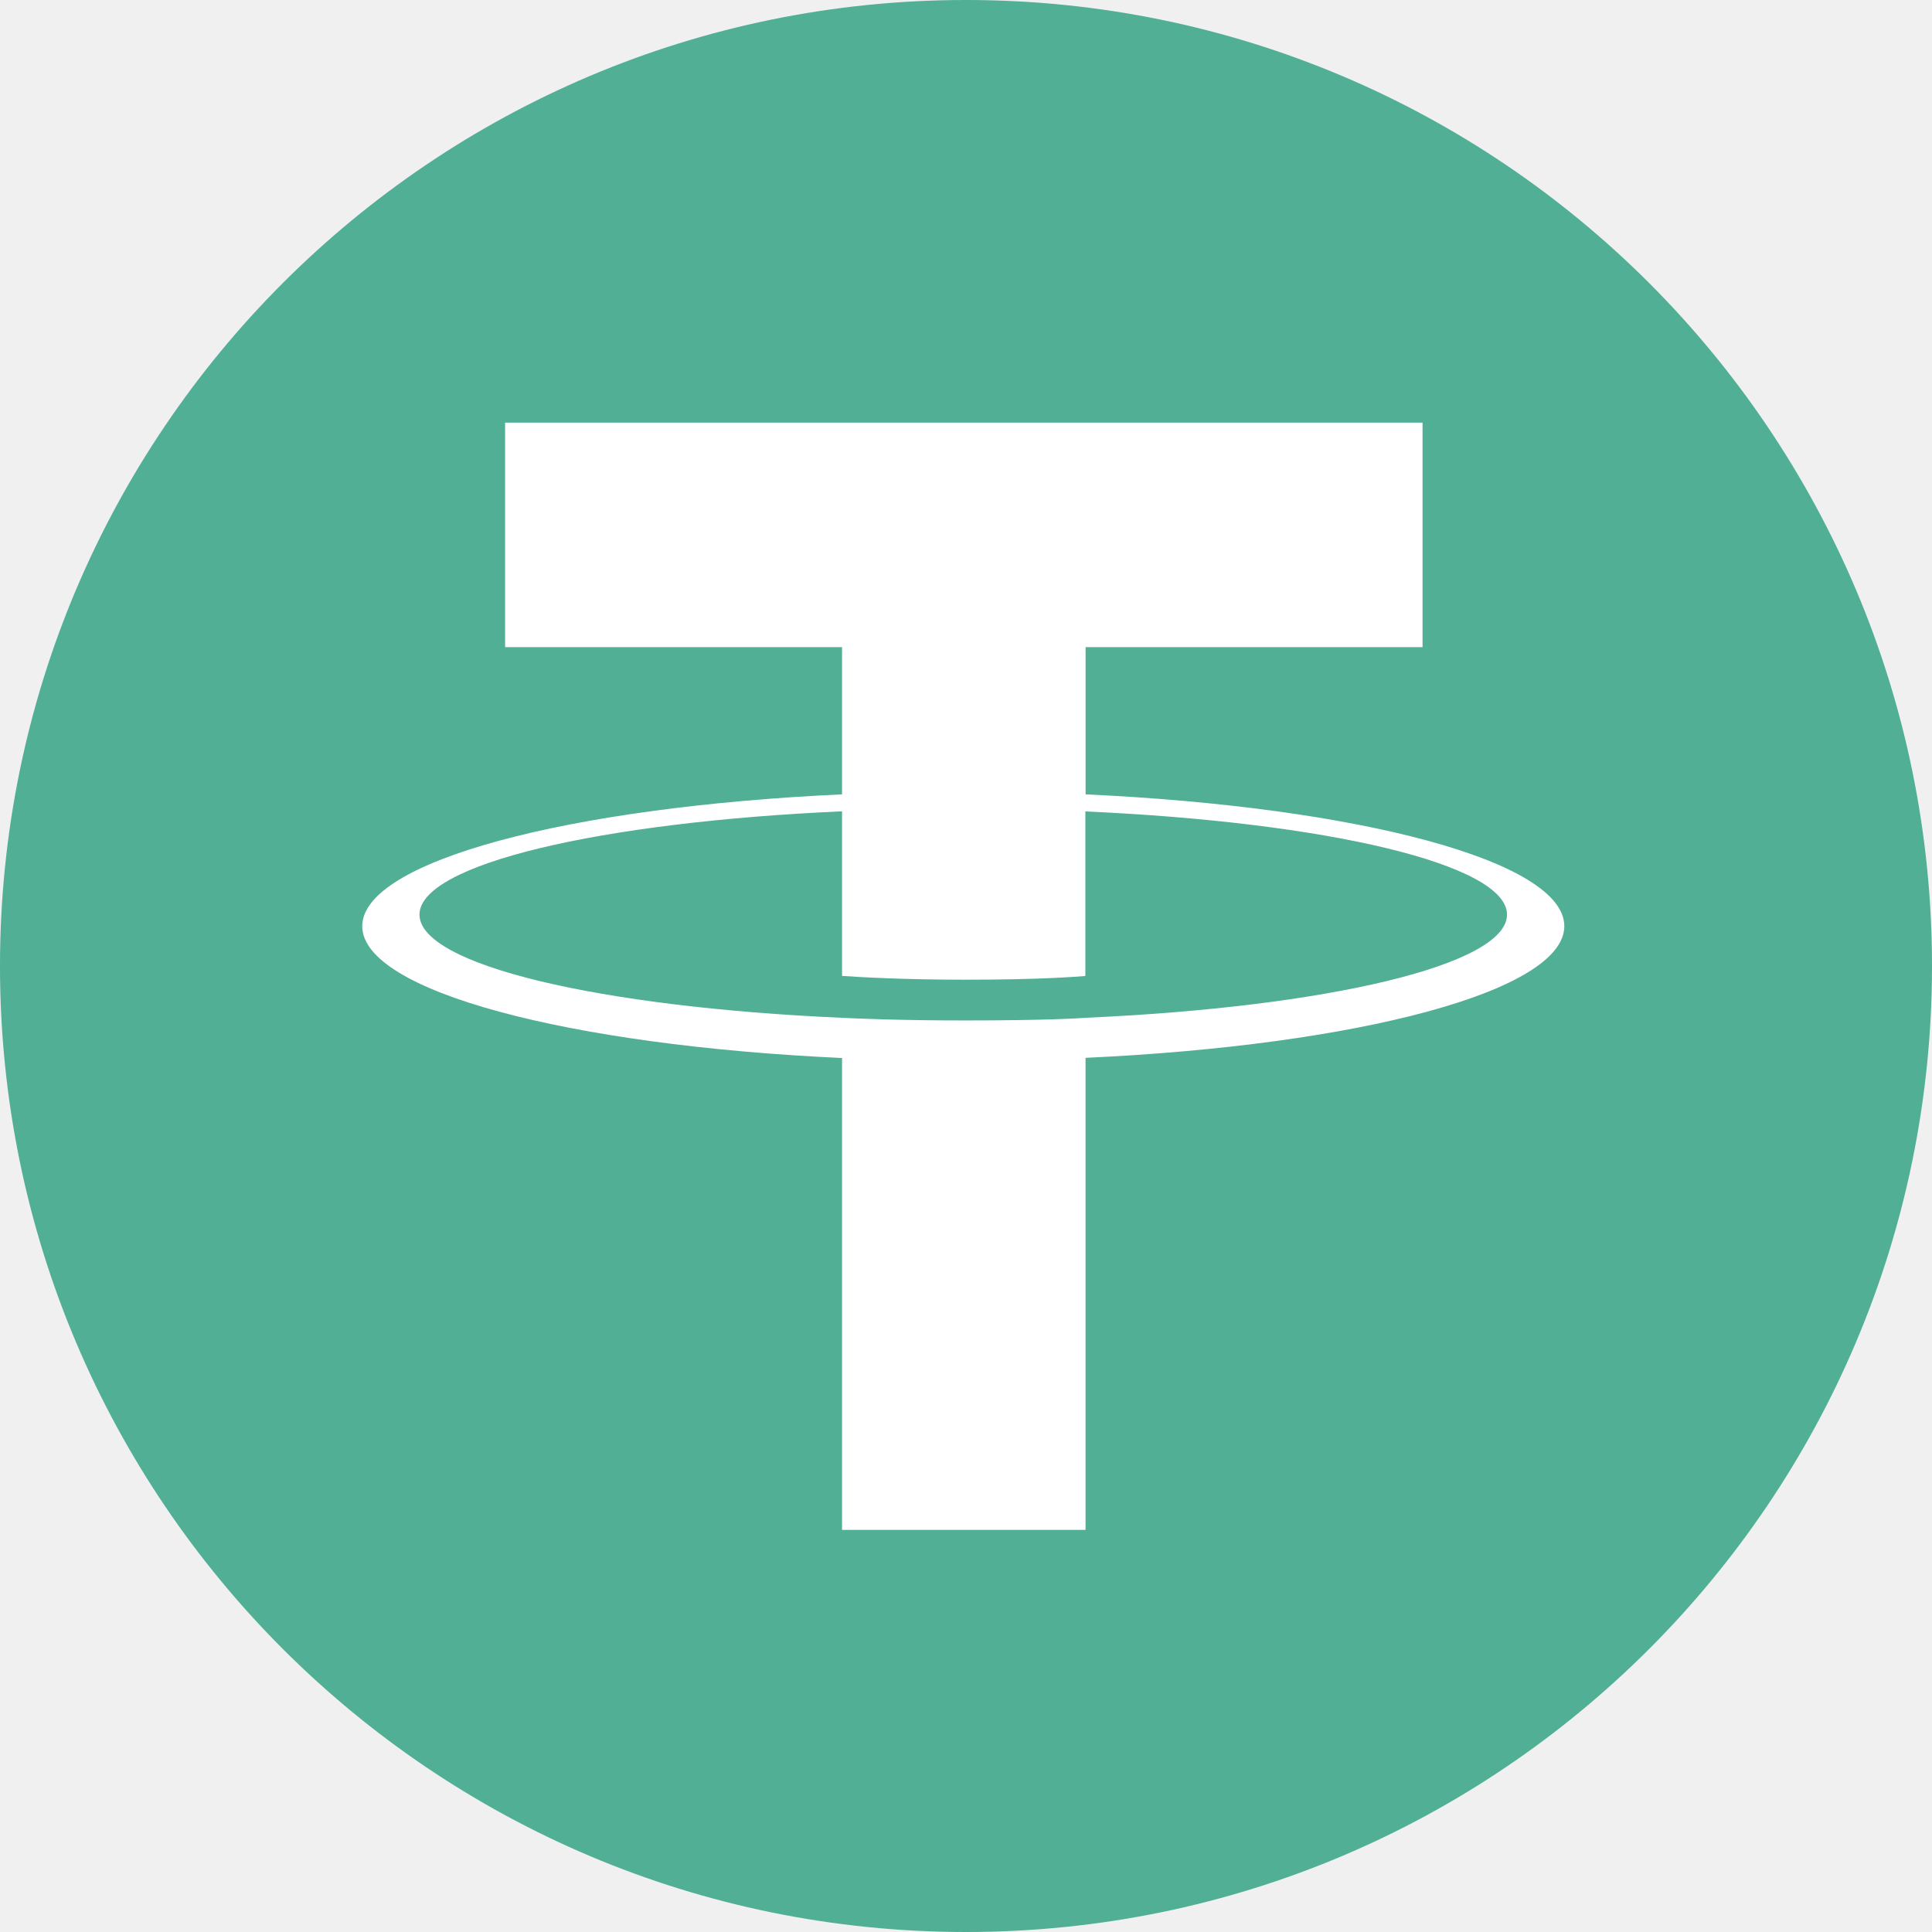
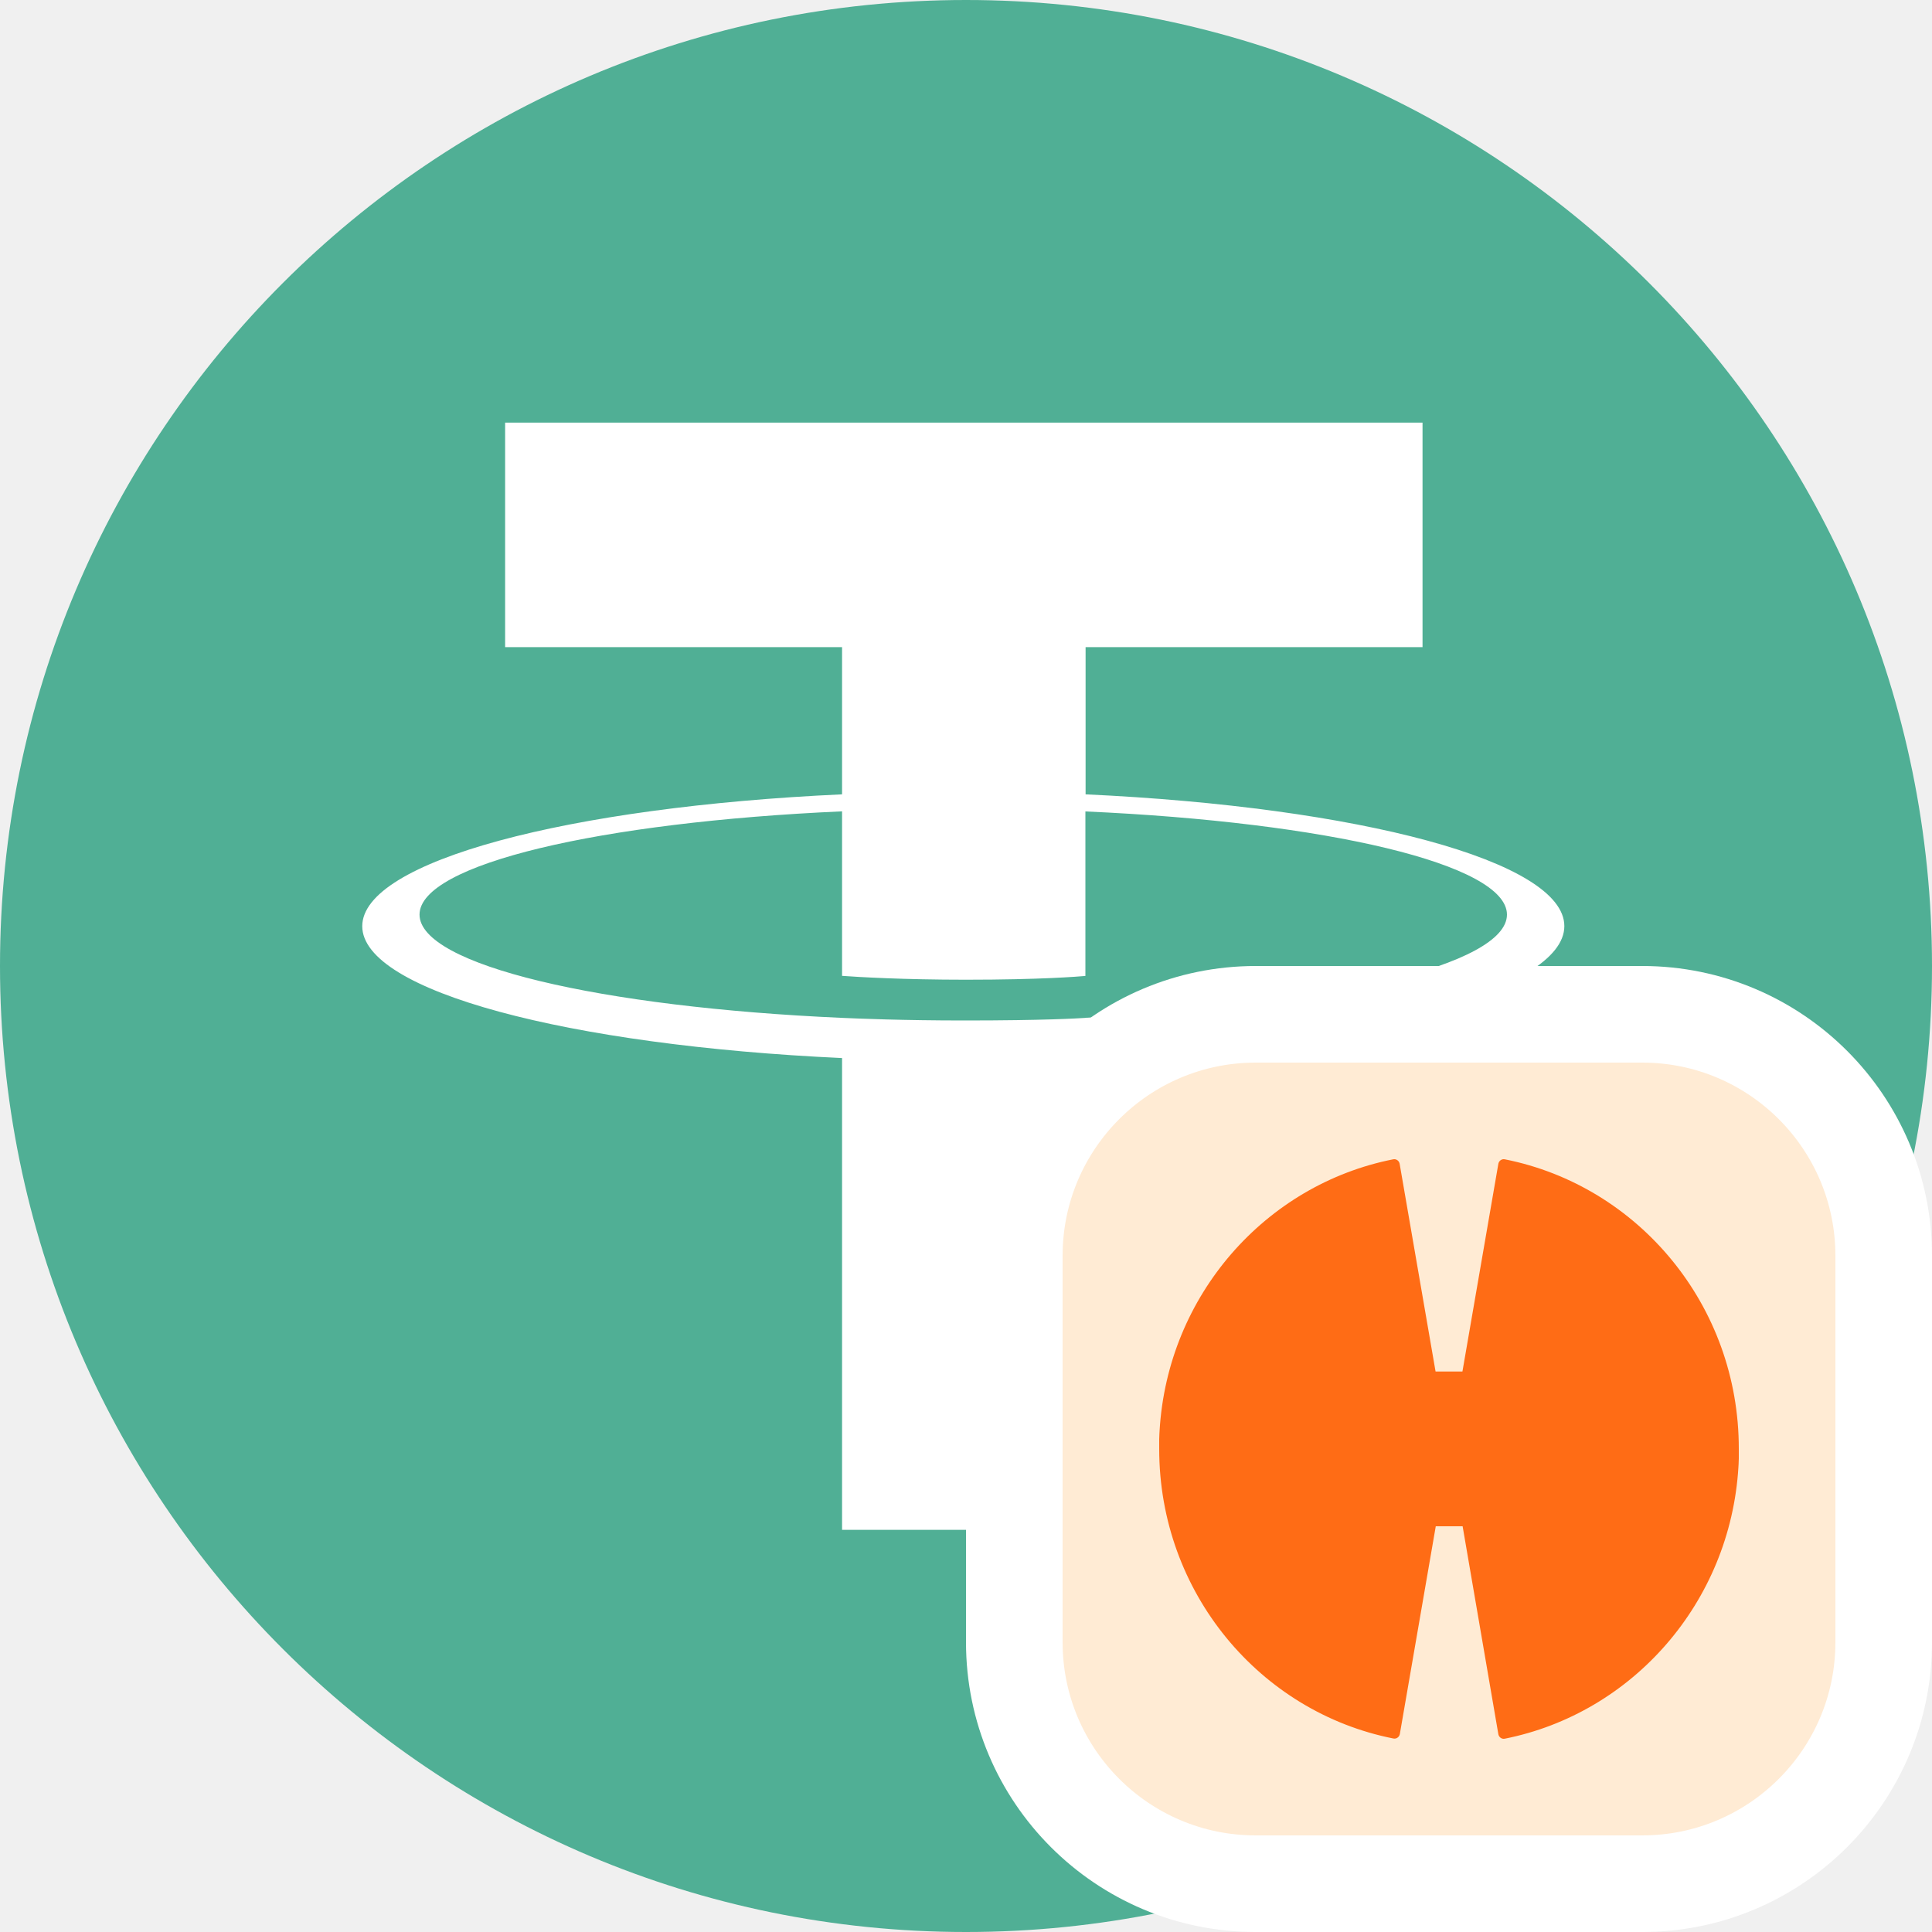
- <svg xmlns="http://www.w3.org/2000/svg" width="32" height="32" viewBox="0 0 32 32" fill="none">
-   <rect width="32" height="32" rx="16" fill="#50AF95" />
-   <path fill-rule="evenodd" clip-rule="evenodd" d="M17.981 16.858C17.867 16.867 17.283 16.902 15.979 16.902C14.942 16.902 14.206 16.871 13.947 16.858C9.94 16.682 6.948 15.985 6.948 15.149C6.948 14.314 9.94 13.617 13.947 13.438V16.164C14.21 16.183 14.96 16.227 15.997 16.227C17.241 16.227 17.865 16.175 17.977 16.165V13.44C21.976 13.618 24.961 14.316 24.961 15.149C24.961 15.983 21.977 16.68 17.977 16.858L17.981 16.858ZM17.981 13.158V10.719H23.562V7H8.366V10.719H13.947V13.157C9.411 13.366 6 14.264 6 15.341C6 16.417 9.411 17.315 13.947 17.524V25.34H17.98V17.521C22.505 17.313 25.91 16.415 25.91 15.34C25.91 14.264 22.508 13.366 17.98 13.157L17.981 13.158Z" fill="white" />
+ <svg xmlns="http://www.w3.org/2000/svg" width="20" height="20" viewBox="0 0 20 20" fill="none">
+   <g clip-path="url(#clip0_13489_8711)">
+     <g clip-path="url(#clip1_13489_8711)">
+       <g clip-path="url(#clip2_13489_8711)">
+         <path d="M20 10C20 4.477 15.523 0 10 0C4.477 0 0 4.477 0 10C0 15.523 4.477 20 10 20C15.523 20 20 15.523 20 10Z" fill="#50AF95" />
+         <path fill-rule="evenodd" clip-rule="evenodd" d="M11.238 10.537C11.167 10.542 10.802 10.564 9.987 10.564C9.339 10.564 8.879 10.544 8.717 10.537C6.212 10.426 4.343 9.99 4.343 9.468C4.343 8.946 6.212 8.511 8.717 8.399V10.102C8.881 10.114 9.35 10.142 9.998 10.142C10.776 10.142 11.165 10.109 11.236 10.103V8.4C13.735 8.511 15.6 8.947 15.6 9.468C15.6 9.989 13.736 10.425 11.236 10.536L11.238 10.537ZM11.238 8.224V6.699H14.726V4.375H5.229V6.699H8.717V8.223C5.882 8.353 3.75 8.915 3.75 9.588C3.75 10.261 5.882 10.822 8.717 10.953V15.837H11.237V10.951C14.066 10.82 16.194 10.26 16.194 9.587C16.194 8.915 14.067 8.354 11.237 8.223L11.238 8.224Z" fill="white" />
+       </g>
+     </g>
+   </g>
+   <rect x="10.5" y="10.5" width="9" height="9" rx="2.5" fill="#FFEBD4" />
+   <rect x="10.5" y="10.5" width="9" height="9" rx="2.5" stroke="white" />
+   <path d="M15.577 12.001C15.546 11.995 15.517 12.016 15.511 12.047L15.139 14.198H14.861L14.489 12.047C14.483 12.016 14.454 11.995 14.423 12.001C13.101 12.262 12.087 13.408 12.004 14.81C12.004 14.812 12 14.871 12 14.901C12 14.905 12 14.908 12 14.91C12 14.921 12 14.932 12 14.944C12 14.947 12 14.951 12 14.957C12 14.971 12 14.984 12 14.999C12 16.486 13.043 17.724 14.425 17.997C14.456 18.003 14.485 17.982 14.491 17.951L14.863 15.8H15.141L15.511 17.953C15.517 17.984 15.546 18.005 15.577 17.999C16.899 17.736 17.911 16.59 17.996 15.188C17.996 15.186 18 15.127 18 15.097C18 15.093 18 15.09 18 15.088C18 15.077 18 15.066 18 15.055C18 15.051 18 15.047 18 15.042C18 15.027 18 15.014 18 14.999C18.002 13.512 16.959 12.275 15.577 12.001Z" fill="#FF6C15" />
+   <defs>
+     <clipPath id="clip0_13489_8711">
+       <rect width="20" height="20" fill="white" />
+     </clipPath>
+     <clipPath id="clip1_13489_8711">
+       <rect width="20" height="20" fill="white" />
+     </clipPath>
+     <clipPath id="clip2_13489_8711">
+       <rect width="20" height="20" fill="white" />
+     </clipPath>
+   </defs>
</svg>
